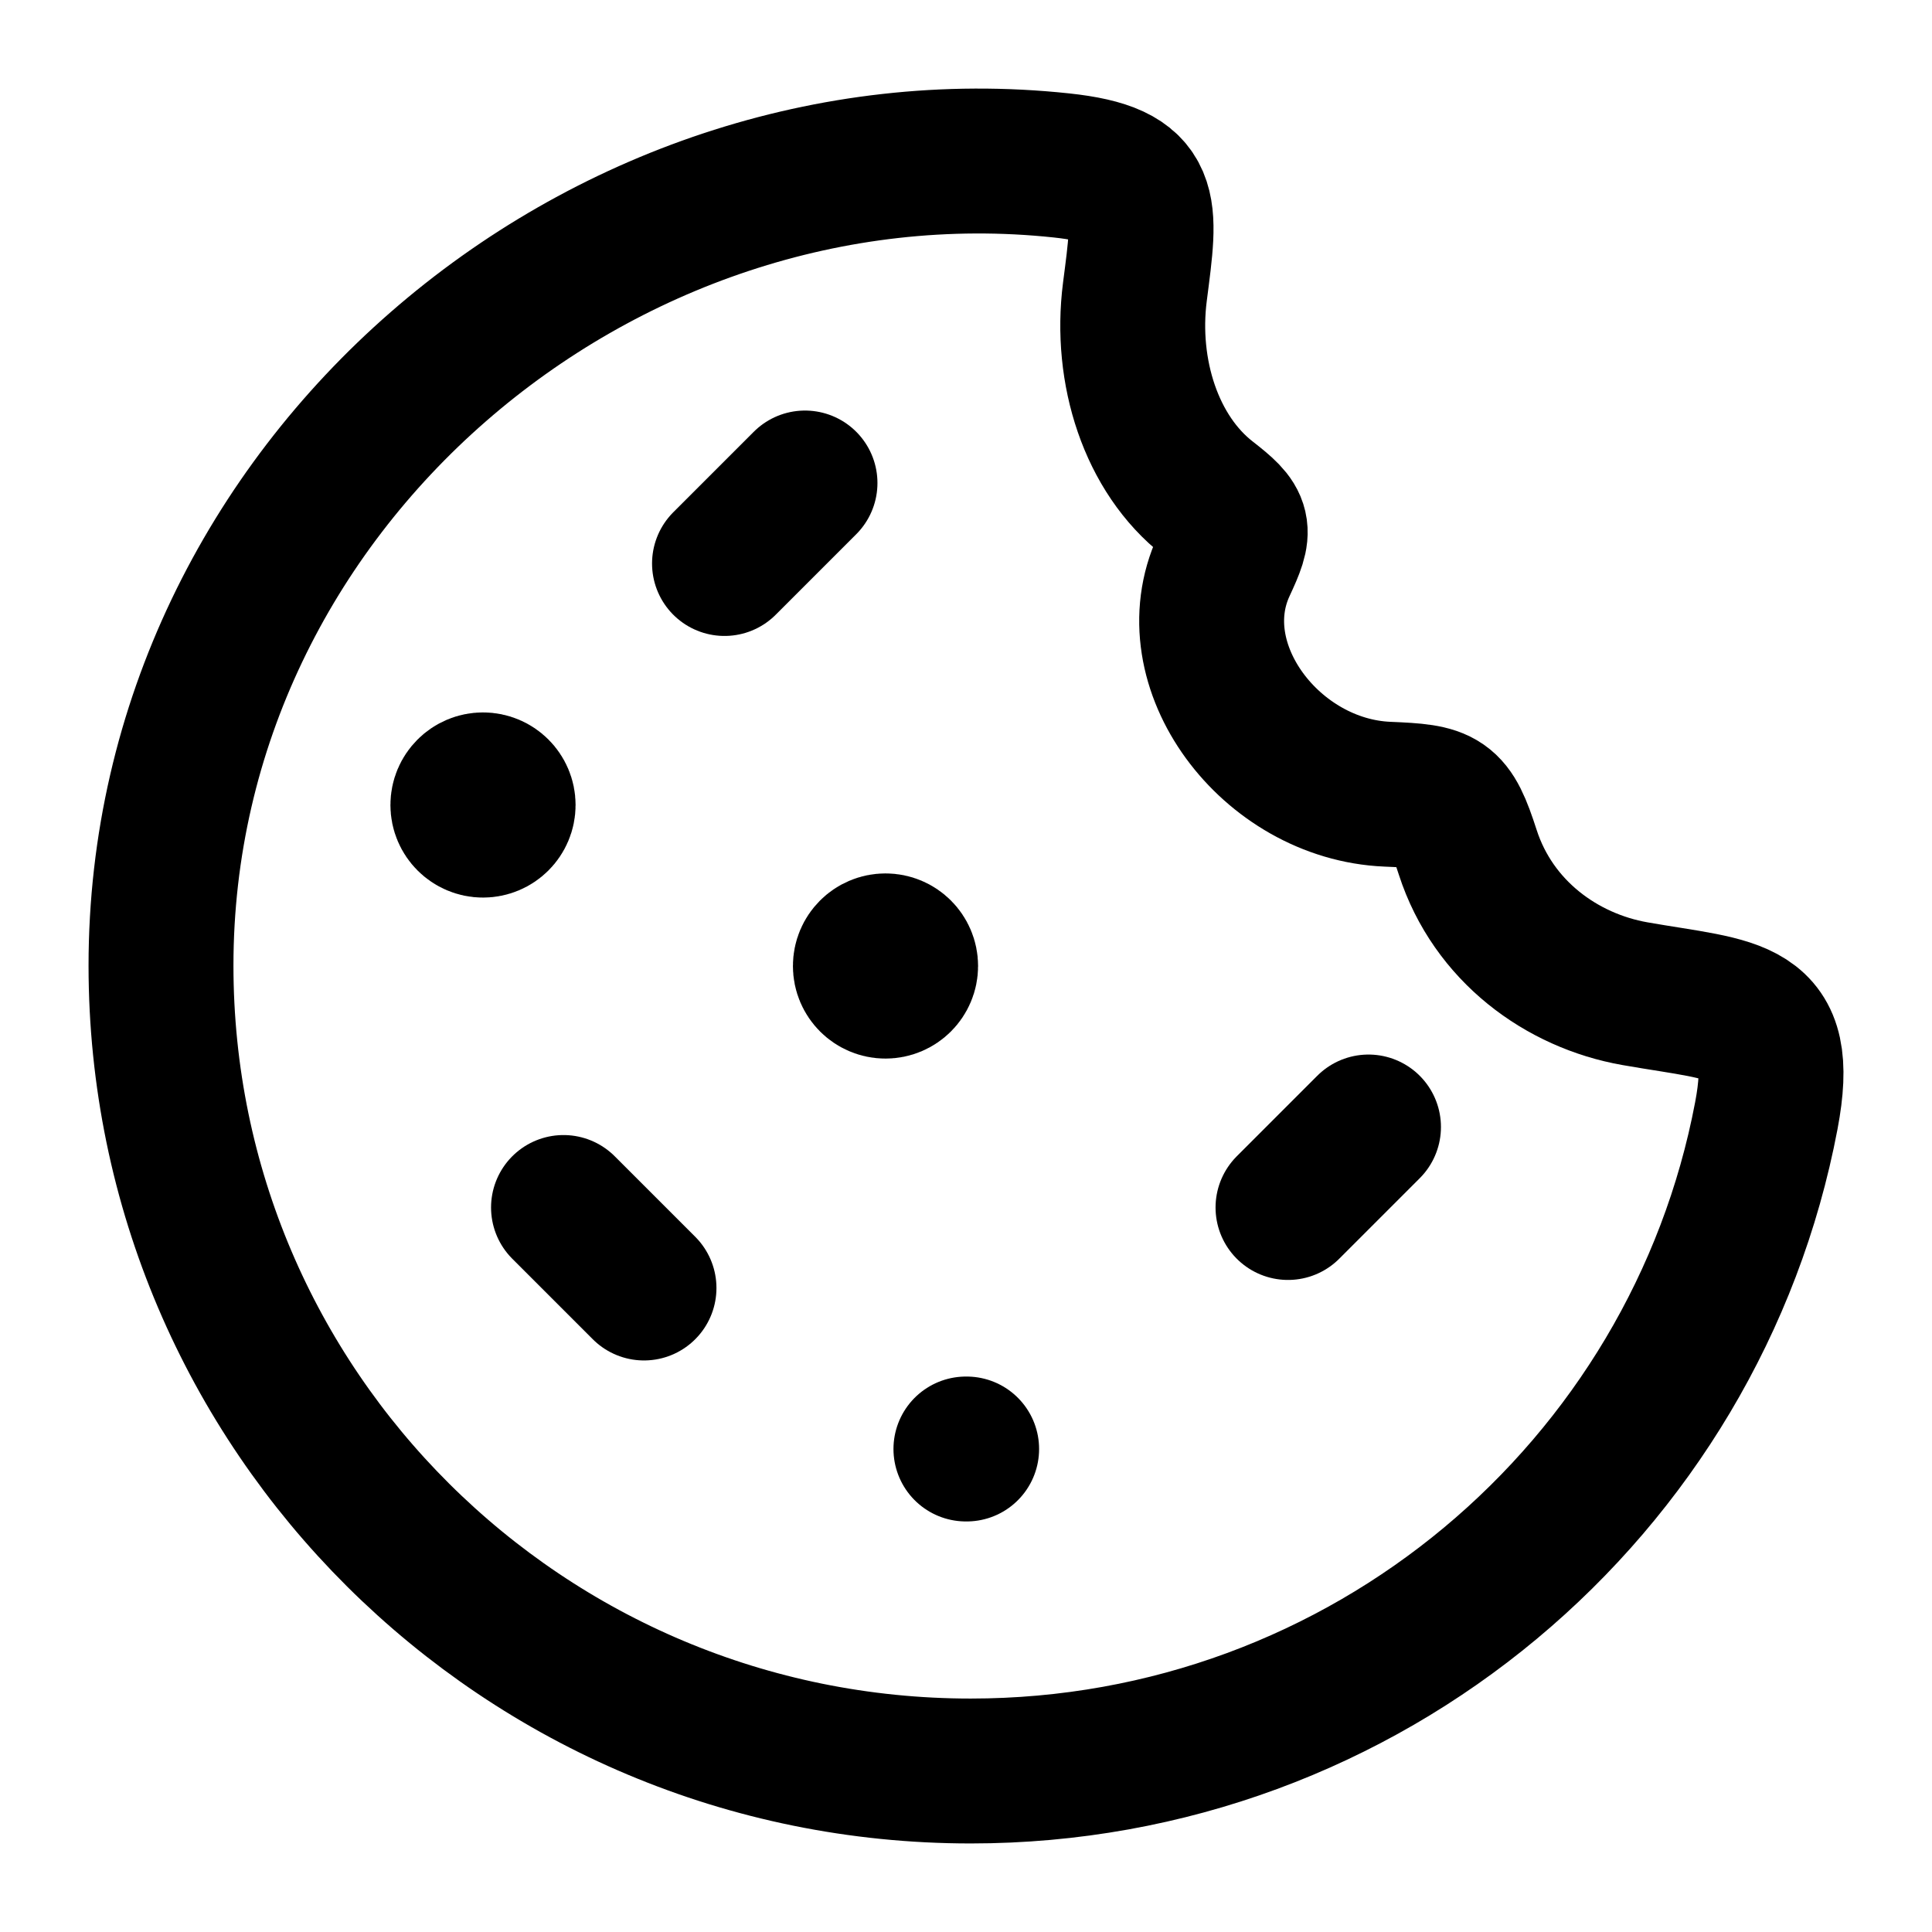
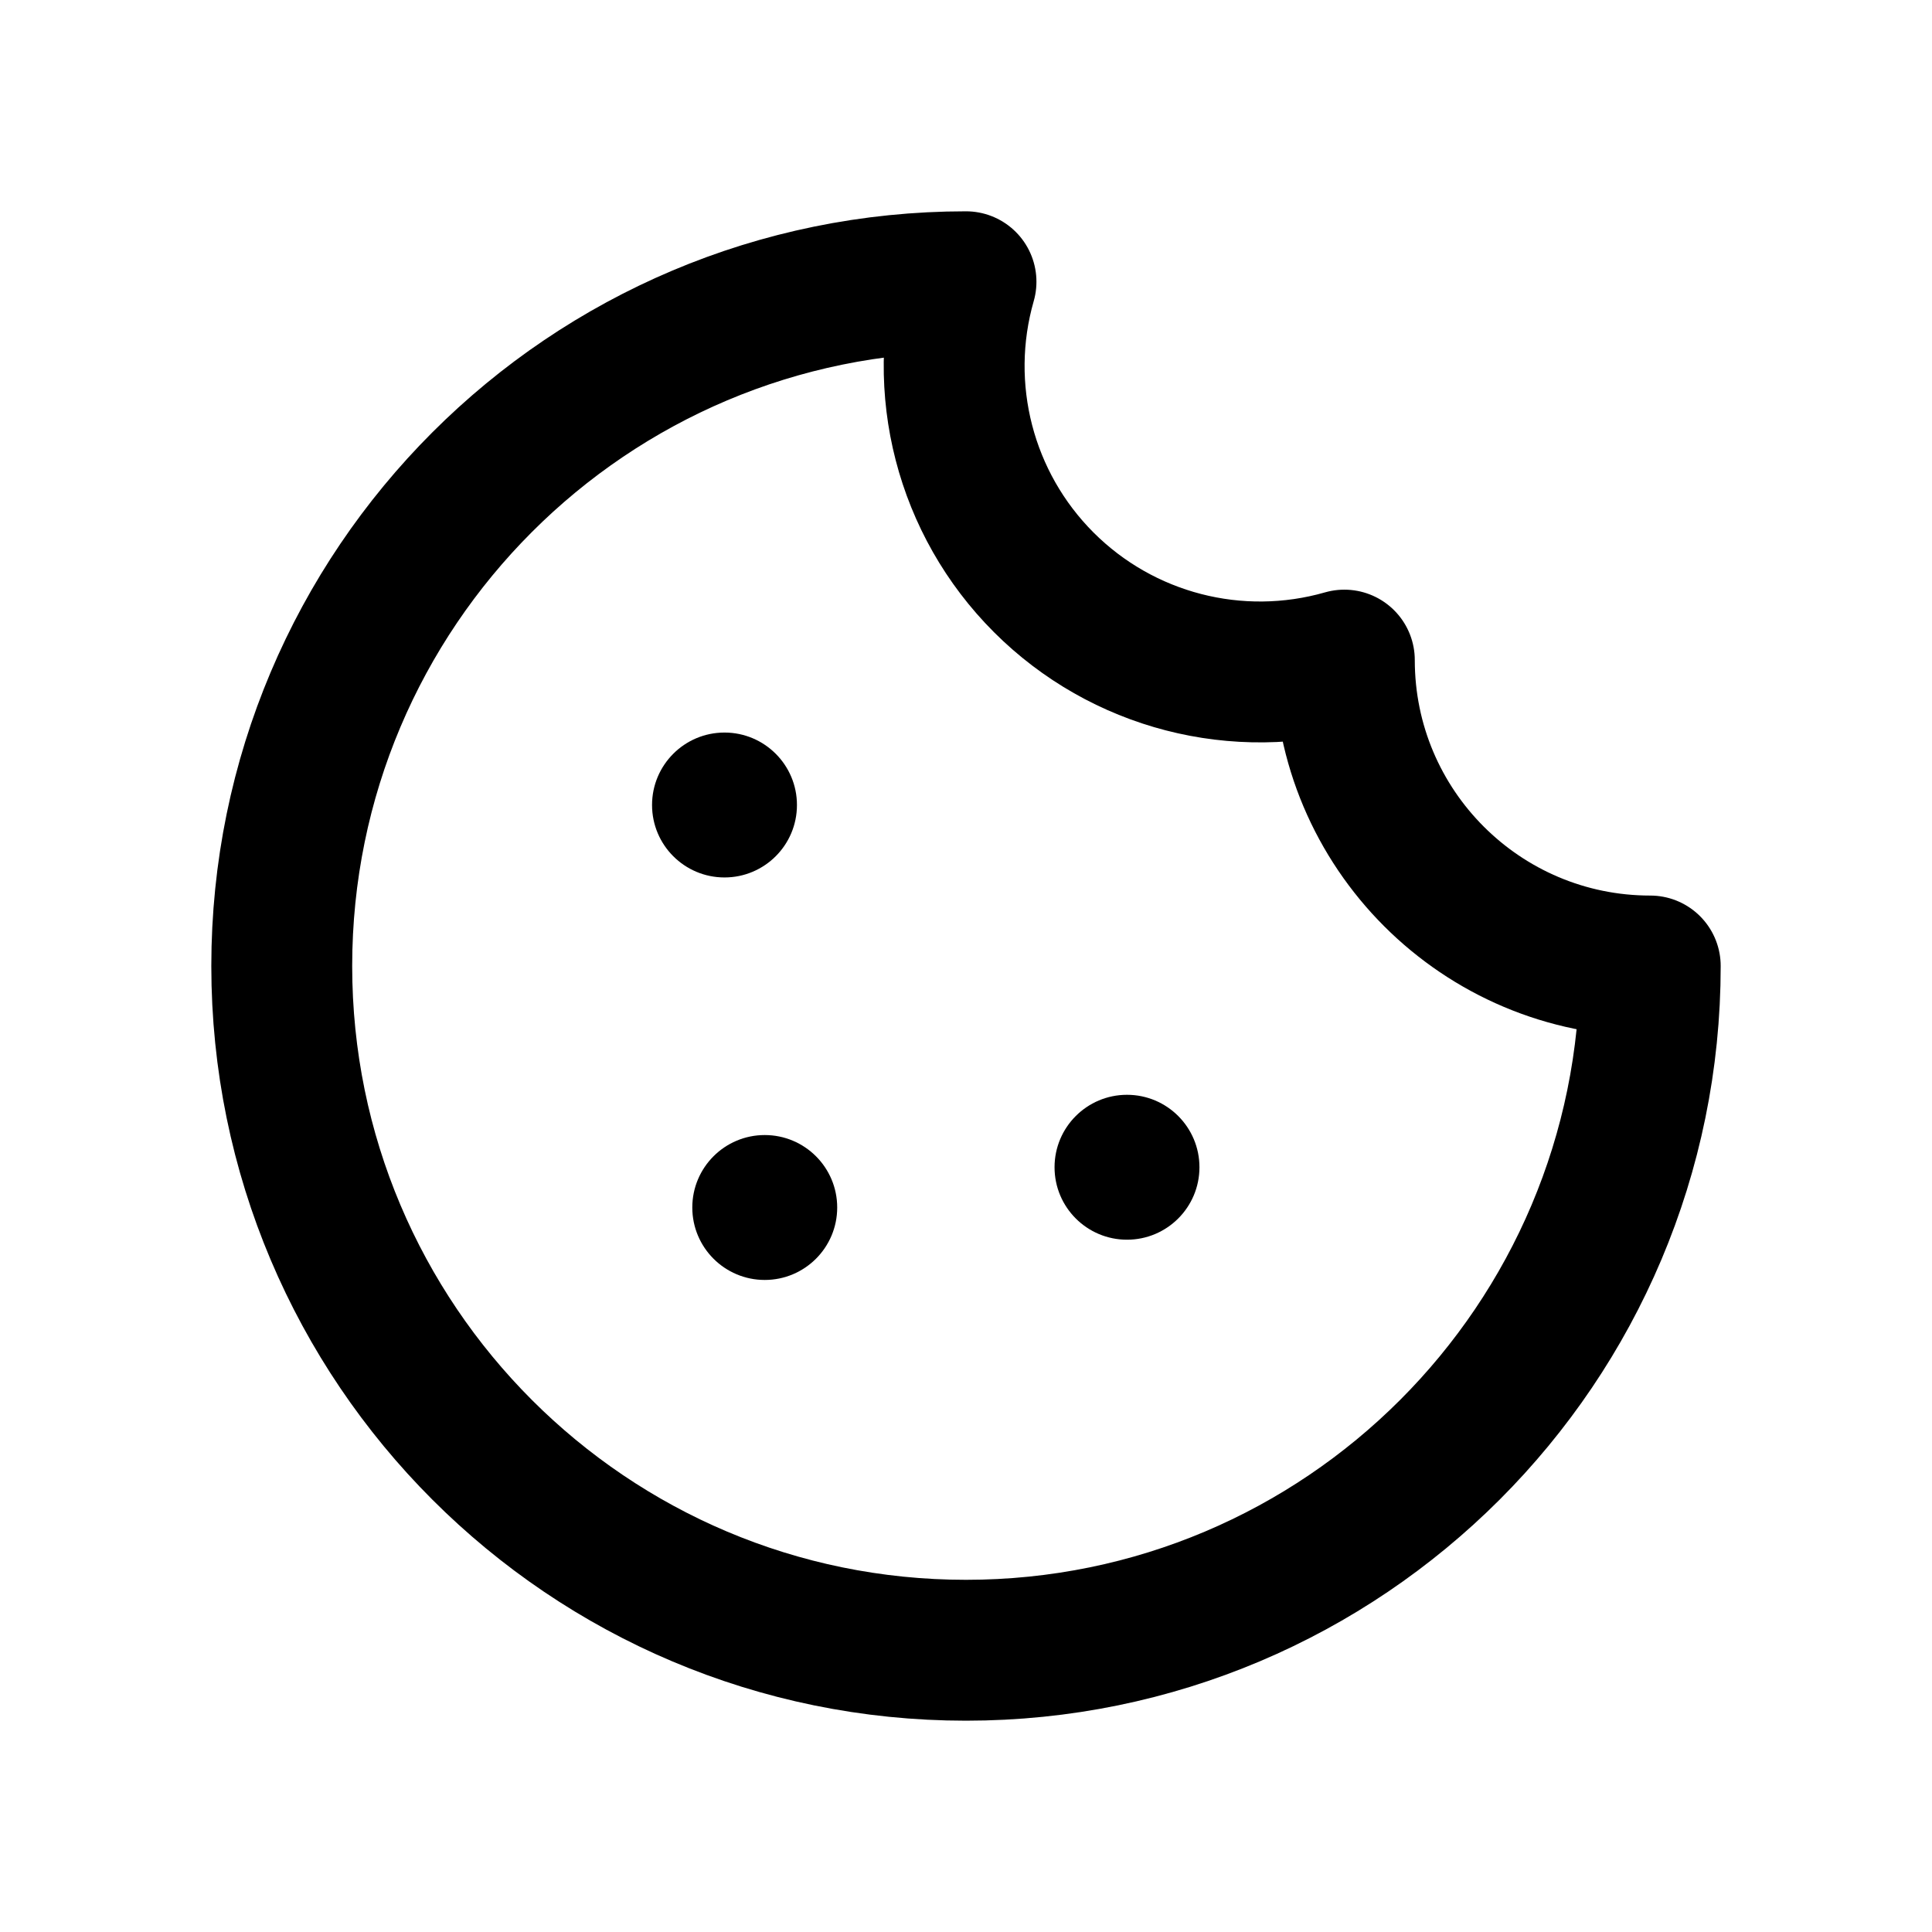
- <svg xmlns="http://www.w3.org/2000/svg" viewBox="0 0 24 24" fill="none" stroke="currentColor" stroke-width="1.8" stroke-linecap="round" stroke-linejoin="round">
-   <path d="M12.058 22C16.973 22 21.064 18.494 21.942 13.859C22.2 12.497 21.593 12.569 20.31 12.344C19.4 12.184 18.55 11.567 18.233 10.588C18.018 9.922 17.938 9.895 17.235 9.866C15.786 9.805 14.625 8.269 15.203 7.026C15.419 6.562 15.412 6.509 15.008 6.194C14.3 5.644 13.971 4.617 14.098 3.626C14.235 2.559 14.315 2.175 13.185 2.055C7.457 1.445 2 6.02 2 11.995C2 17.52 6.503 22 12.058 22Z" />
-   <path d="M12.008 18L11.999 18" />
-   <path d="M10 6L9 7" />
-   <path d="M17 14L16 15" />
-   <path d="M7 15L8 16" />
-   <path d="M11.125 12H11M11.25 12C11.25 12.138 11.138 12.25 11 12.25C10.862 12.25 10.75 12.138 10.75 12C10.75 11.862 10.862 11.75 11 11.75C11.138 11.75 11.25 11.862 11.25 12Z" />
-   <path d="M6.125 10H6M6.25 10C6.25 10.138 6.138 10.25 6 10.25C5.862 10.25 5.75 10.138 5.75 10C5.75 9.862 5.862 9.75 6 9.75C6.138 9.75 6.25 9.862 6.25 10Z" />
+ <svg xmlns="http://www.w3.org/2000/svg" viewBox="0 0 24 24" fill="none" stroke="currentColor" stroke-width="1.75" stroke-linecap="round" stroke-linejoin="round">
+   <path d="M12 3.5a8.5 8.5 0 1 0 8.5 8.5 3.8 3.8 0 0 1-3.8-3.8 3.8 3.8 0 0 1-4.7-4.7z" />
+   <circle cx="9" cy="10" r=".9" fill="currentColor" stroke="none" />
+   <circle cx="14" cy="14.5" r=".9" fill="currentColor" stroke="none" />
+   <circle cx="9.5" cy="15" r=".9" fill="currentColor" stroke="none" />
</svg>
